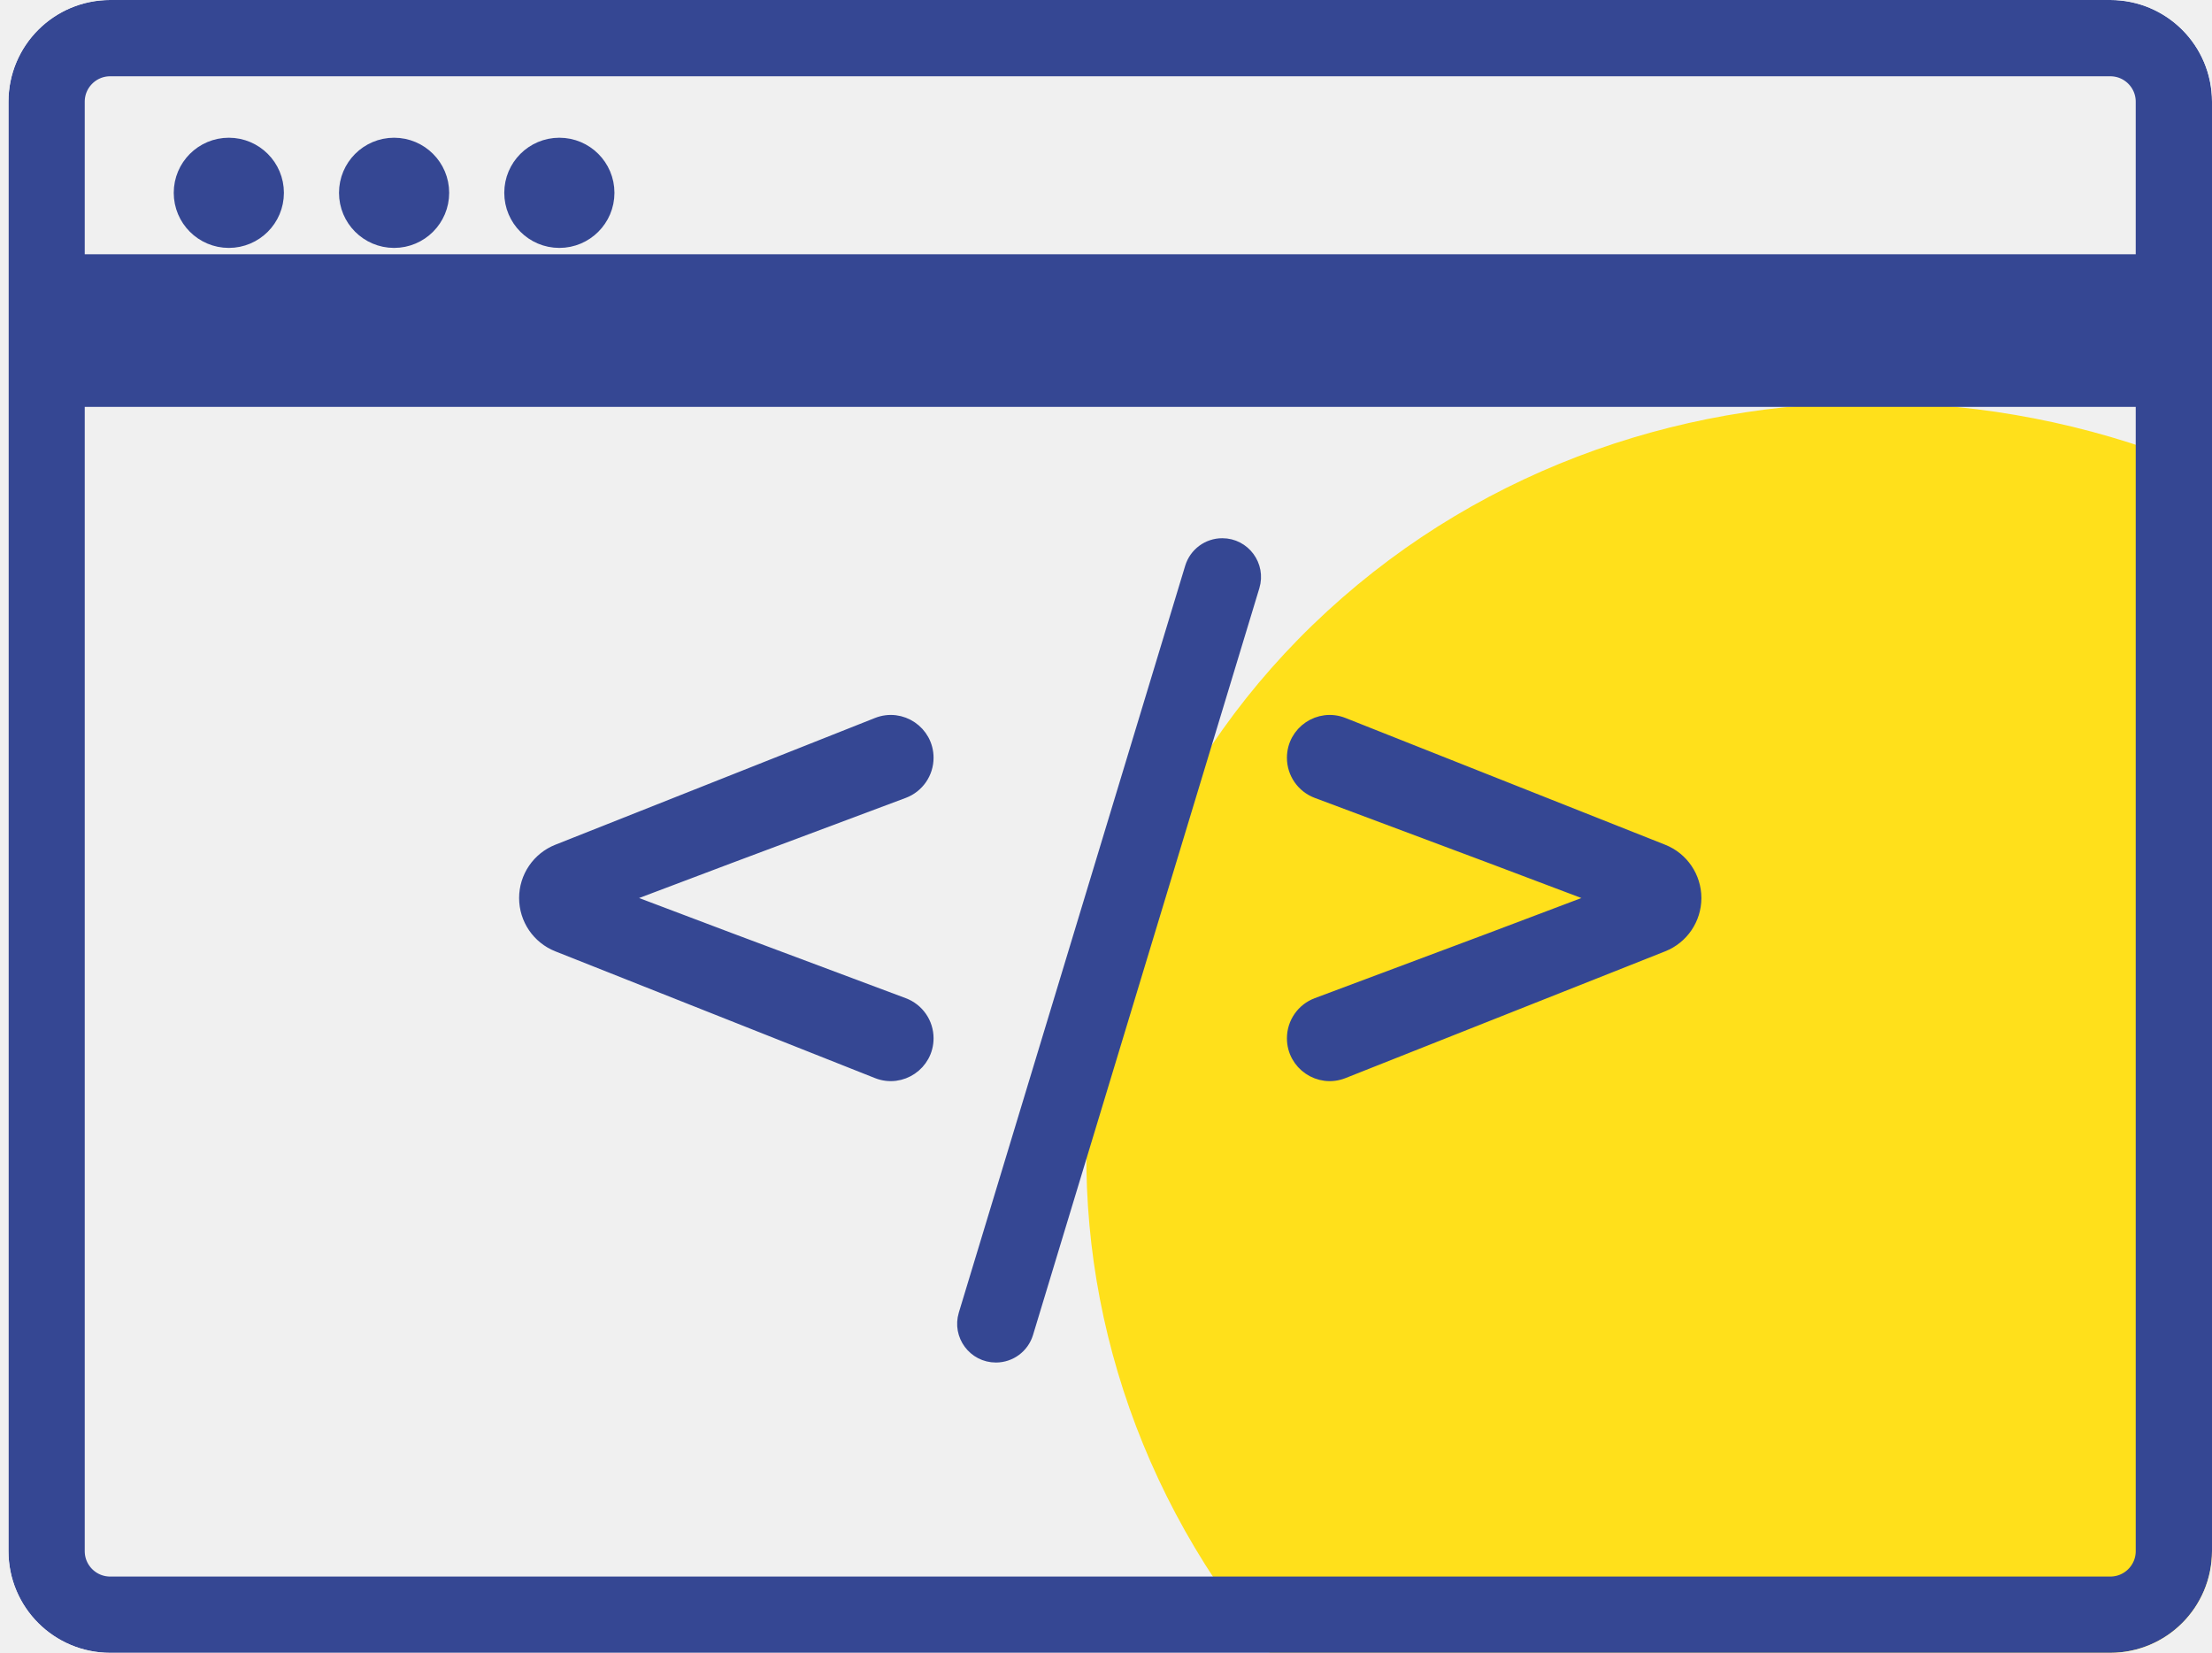
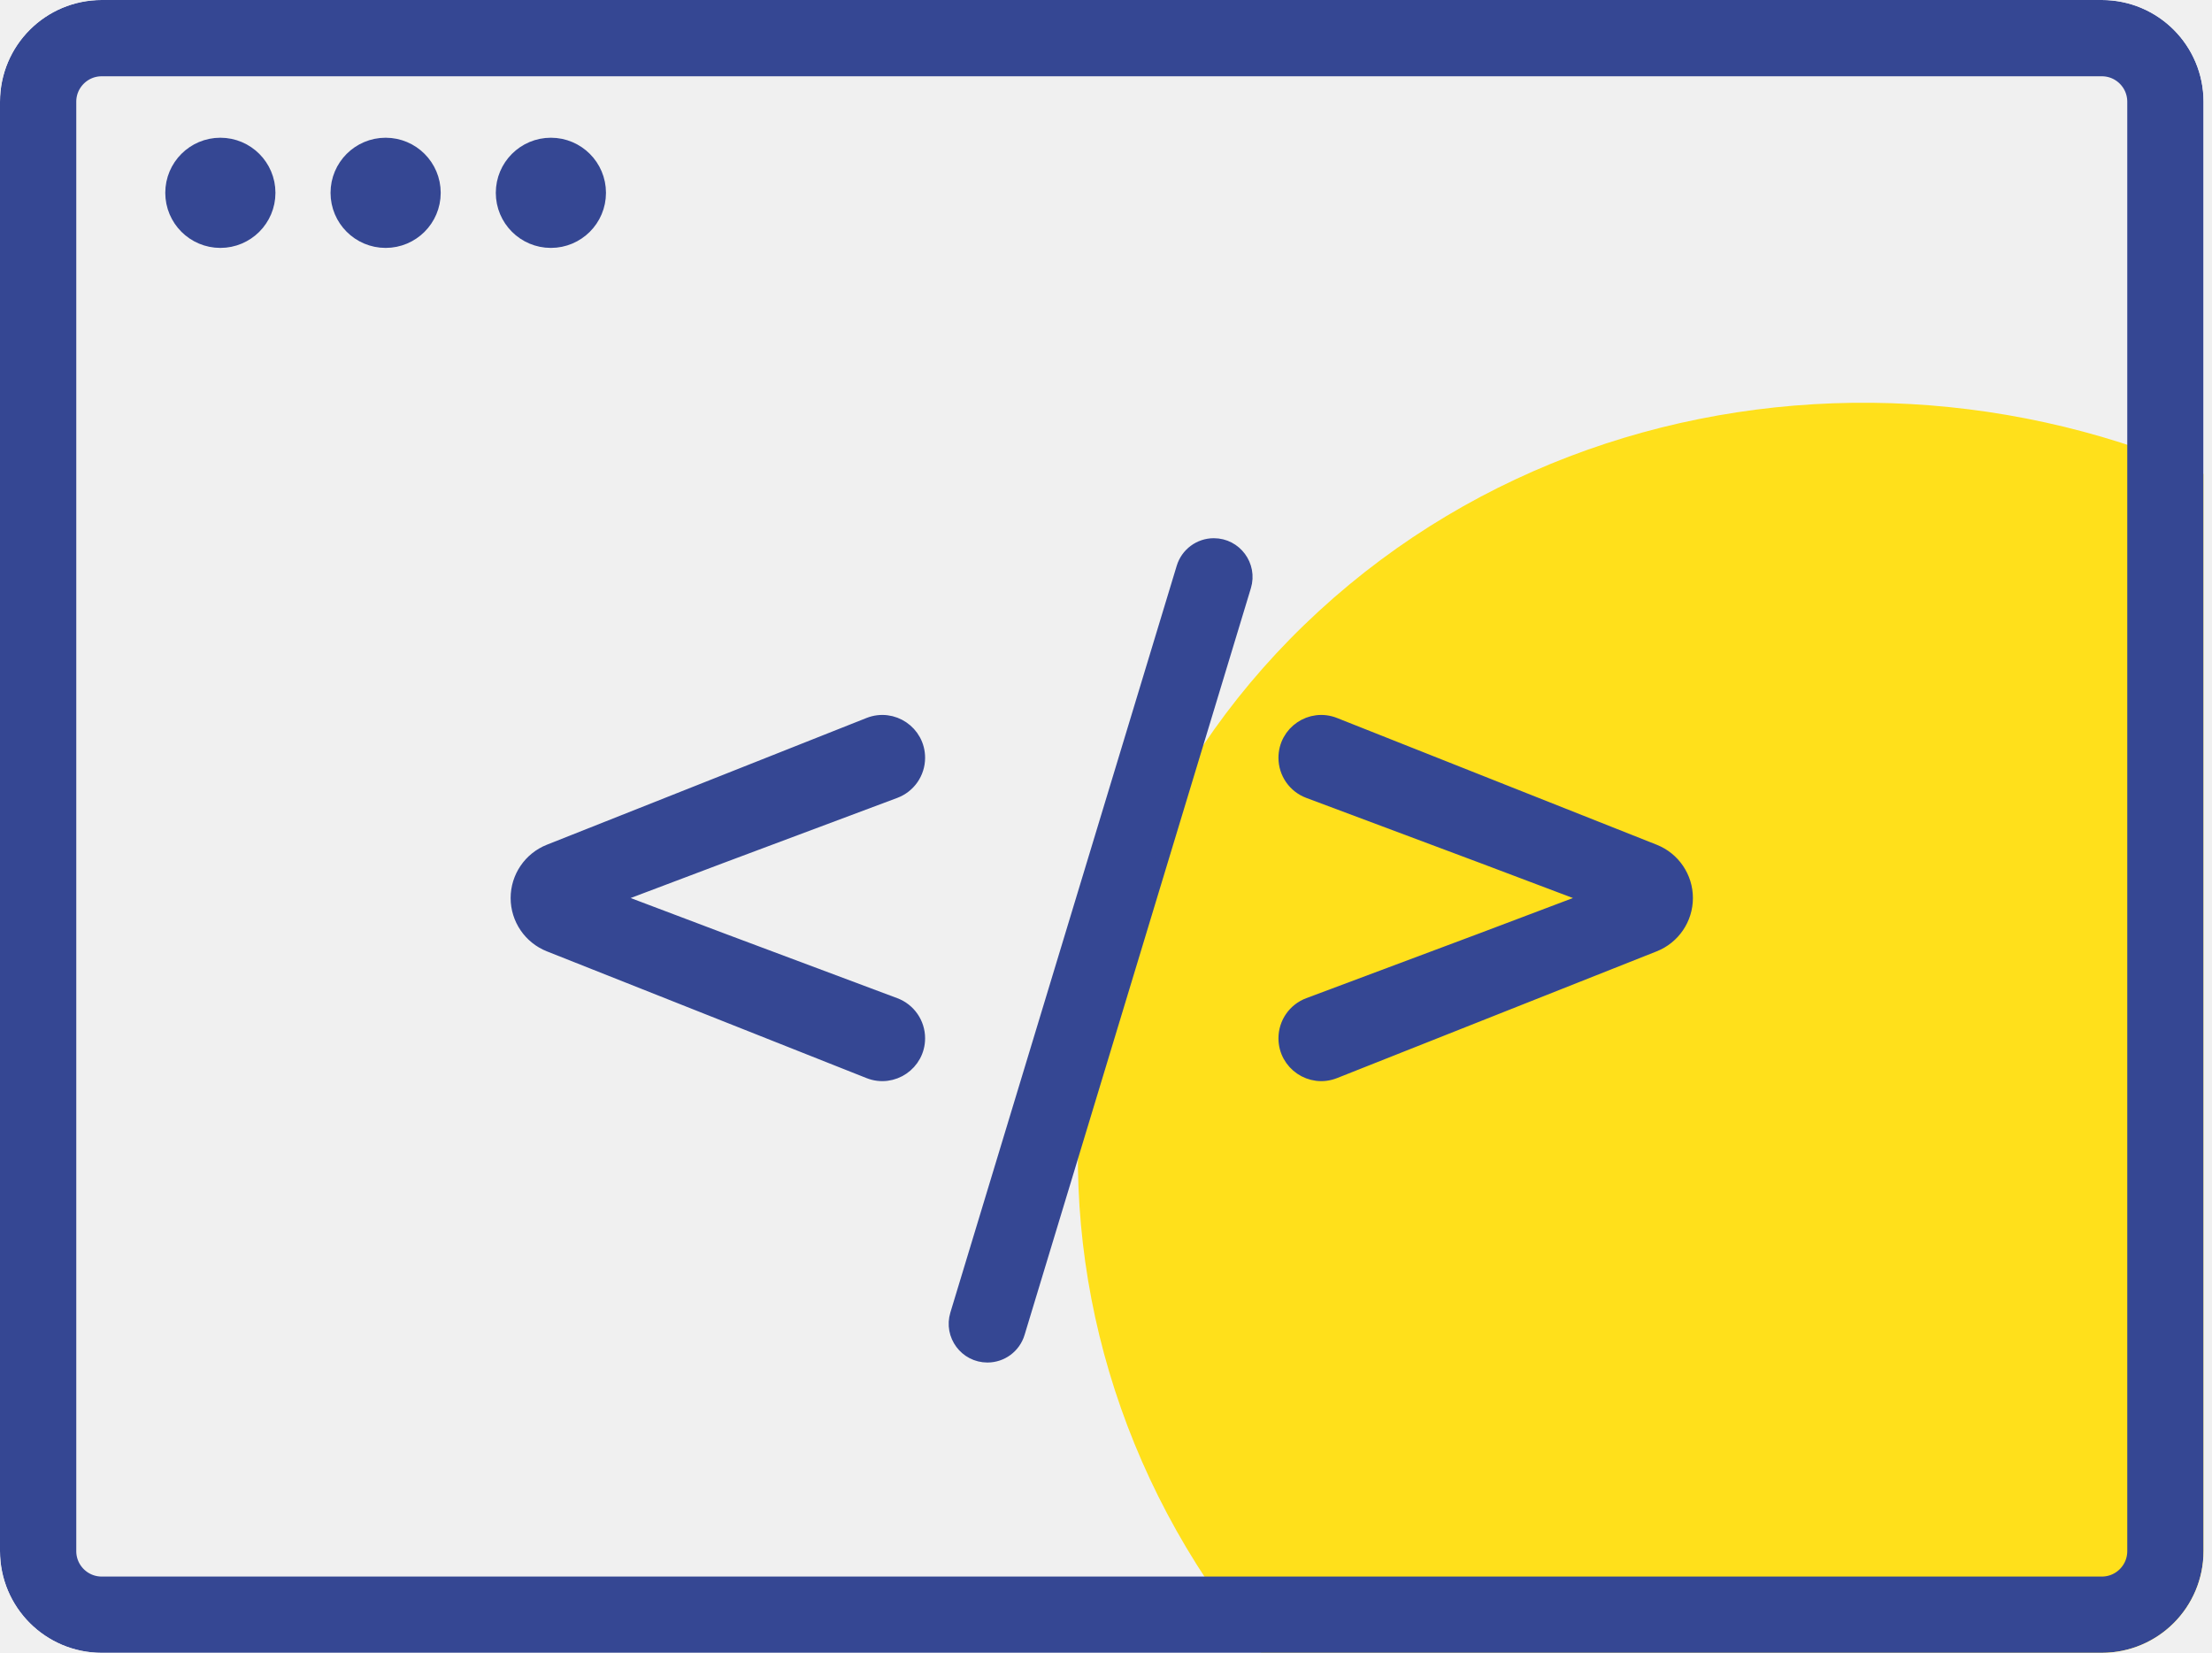
<svg xmlns="http://www.w3.org/2000/svg" width="87" height="65" viewBox="0 0 87 65" fill="none">
  <mask id="mask0" mask-type="alpha" maskUnits="userSpaceOnUse" x="0" y="0" width="87" height="65">
-     <path d="M1.833 61L1.833 4C1.833 2.619 2.953 1.5 4.333 1.5L83 1.5C84.381 1.5 85.5 2.619 85.5 4L85.5 41.6L85.5 61C85.5 62.381 84.381 63.5 83 63.5L64.714 63.5L4.333 63.5C2.953 63.5 1.833 62.381 1.833 61Z" fill="white" stroke="#354793" stroke-width="3" />
+     <path d="M82.667 1.5C84.048 1.5 85.167 2.619 85.167 4L85.167 41.6L85.167 61C85.167 62.381 84.048 63.5 82.667 63.5L64.381 63.5L4 63.5C2.62 63.5 1.5 62.381 1.5 61L1.5 4C1.5 2.619 2.62 1.5 4 1.5L82.667 1.5Z" fill="white" stroke="#354793" stroke-width="3" />
  </mask>
  <g mask="url(#mask0)">
-     <ellipse rx="31.478" ry="30.72" transform="matrix(-0.707107 -0.707107 0.736339 -0.676613 74.4615 46.2931)" fill="#FFE01B" />
-     <path d="M85.5 4L85.5 11.5L1.833 11.5L1.833 4C1.833 2.619 2.953 1.5 4.333 1.5L83 1.5C84.381 1.5 85.5 2.619 85.5 4ZM1.833 61L1.833 14.5L85.5 14.5L85.5 41.6L85.5 61C85.5 62.381 84.381 63.5 83 63.5L64.714 63.5L4.333 63.5C2.953 63.5 1.833 62.381 1.833 61Z" stroke="#354793" stroke-width="3" />
-     <path d="M21.933 37.18L34.506 42.165C35.447 42.538 36.468 41.844 36.468 40.832C36.468 40.234 36.097 39.699 35.537 39.489L28.781 36.96L28.78 36.96L24.429 35.316L28.78 33.673L28.781 33.673L35.537 31.144C36.097 30.934 36.468 30.399 36.468 29.801C36.468 28.788 35.447 28.095 34.506 28.468L21.933 33.453C21.169 33.756 20.667 34.495 20.667 35.316C20.667 36.138 21.169 36.877 21.933 37.18ZM46.854 22.321L37.951 51.69C37.703 52.508 38.316 53.333 39.17 53.333C39.732 53.333 40.227 52.966 40.39 52.429L49.292 23.06C49.54 22.242 48.928 21.416 48.073 21.416C47.512 21.416 47.017 21.784 46.854 22.321ZM58.553 36.96L51.797 39.489C51.237 39.699 50.866 40.234 50.866 40.832C50.866 41.844 51.887 42.538 52.828 42.165L65.401 37.18C66.165 36.877 66.667 36.138 66.667 35.316C66.667 34.495 66.165 33.756 65.401 33.453L52.828 28.468C51.887 28.095 50.866 28.788 50.866 29.801C50.866 30.399 51.237 30.934 51.797 31.144L58.553 33.673L58.554 33.673L62.905 35.316L58.554 36.96L58.553 36.96Z" fill="#354793" stroke="#354793" stroke-width="0.5" />
-     <circle cx="9" cy="7.583" r="1.5" fill="#354793" stroke="#354793" stroke-width="1.333" />
-     <circle cx="15.5" cy="7.583" r="1.5" fill="#354793" stroke="#354793" stroke-width="1.333" />
-     <circle cx="22" cy="7.583" r="1.5" fill="#354793" stroke="#354793" stroke-width="1.333" />
+     <ellipse rx="31.478" ry="30.72" transform="matrix(-0.707107 -0.707107 0.736339 -0.676613 74.1285 46.2931)" fill="#FFE01B" />
+     <path d="M82.667 1.5C84.048 1.5 85.167 2.619 85.167 4L85.167 13L85.167 41.6L85.167 61C85.167 62.381 84.048 63.5 82.667 63.5L64.381 63.5L4 63.5C2.62 63.5 1.5 62.381 1.5 61L1.5 13L1.5 4C1.5 2.619 2.62 1.5 4 1.5L82.667 1.5Z" stroke="#354793" stroke-width="3" />
+     <path d="M34.173 42.165C35.114 42.538 36.135 41.844 36.135 40.832C36.135 40.234 35.764 39.699 35.204 39.489L28.448 36.96L28.447 36.96L24.096 35.316L28.447 33.673L28.448 33.673L35.204 31.144C35.764 30.934 36.135 30.399 36.135 29.801C36.135 28.788 35.114 28.095 34.173 28.468L21.6 33.453C20.836 33.756 20.334 34.495 20.334 35.316C20.334 36.138 20.836 36.877 21.6 37.18L34.173 42.165ZM37.618 51.69C37.37 52.508 37.983 53.333 38.837 53.333C39.399 53.333 39.894 52.966 40.057 52.429L48.959 23.06C49.207 22.242 48.595 21.416 47.74 21.416C47.179 21.416 46.684 21.784 46.521 22.321L37.618 51.69ZM50.533 40.832C50.533 41.844 51.554 42.538 52.495 42.165L65.068 37.18C65.832 36.877 66.334 36.138 66.334 35.316C66.334 34.495 65.832 33.756 65.068 33.453L52.495 28.468C51.554 28.095 50.533 28.788 50.533 29.801C50.533 30.399 50.904 30.934 51.464 31.144L58.22 33.673L58.221 33.673L62.572 35.316L58.221 36.96L58.22 36.96L51.464 39.489C50.904 39.699 50.533 40.234 50.533 40.832Z" fill="#354793" stroke="#354793" stroke-width="0.5" />
+     <circle cx="8.667" cy="7.583" r="1.5" fill="#354793" stroke="#354793" stroke-width="1.333" />
+     <circle cx="15.167" cy="7.583" r="1.5" fill="#354793" stroke="#354793" stroke-width="1.333" />
+     <circle cx="21.667" cy="7.583" r="1.5" fill="#354793" stroke="#354793" stroke-width="1.333" />
  </g>
</svg>
